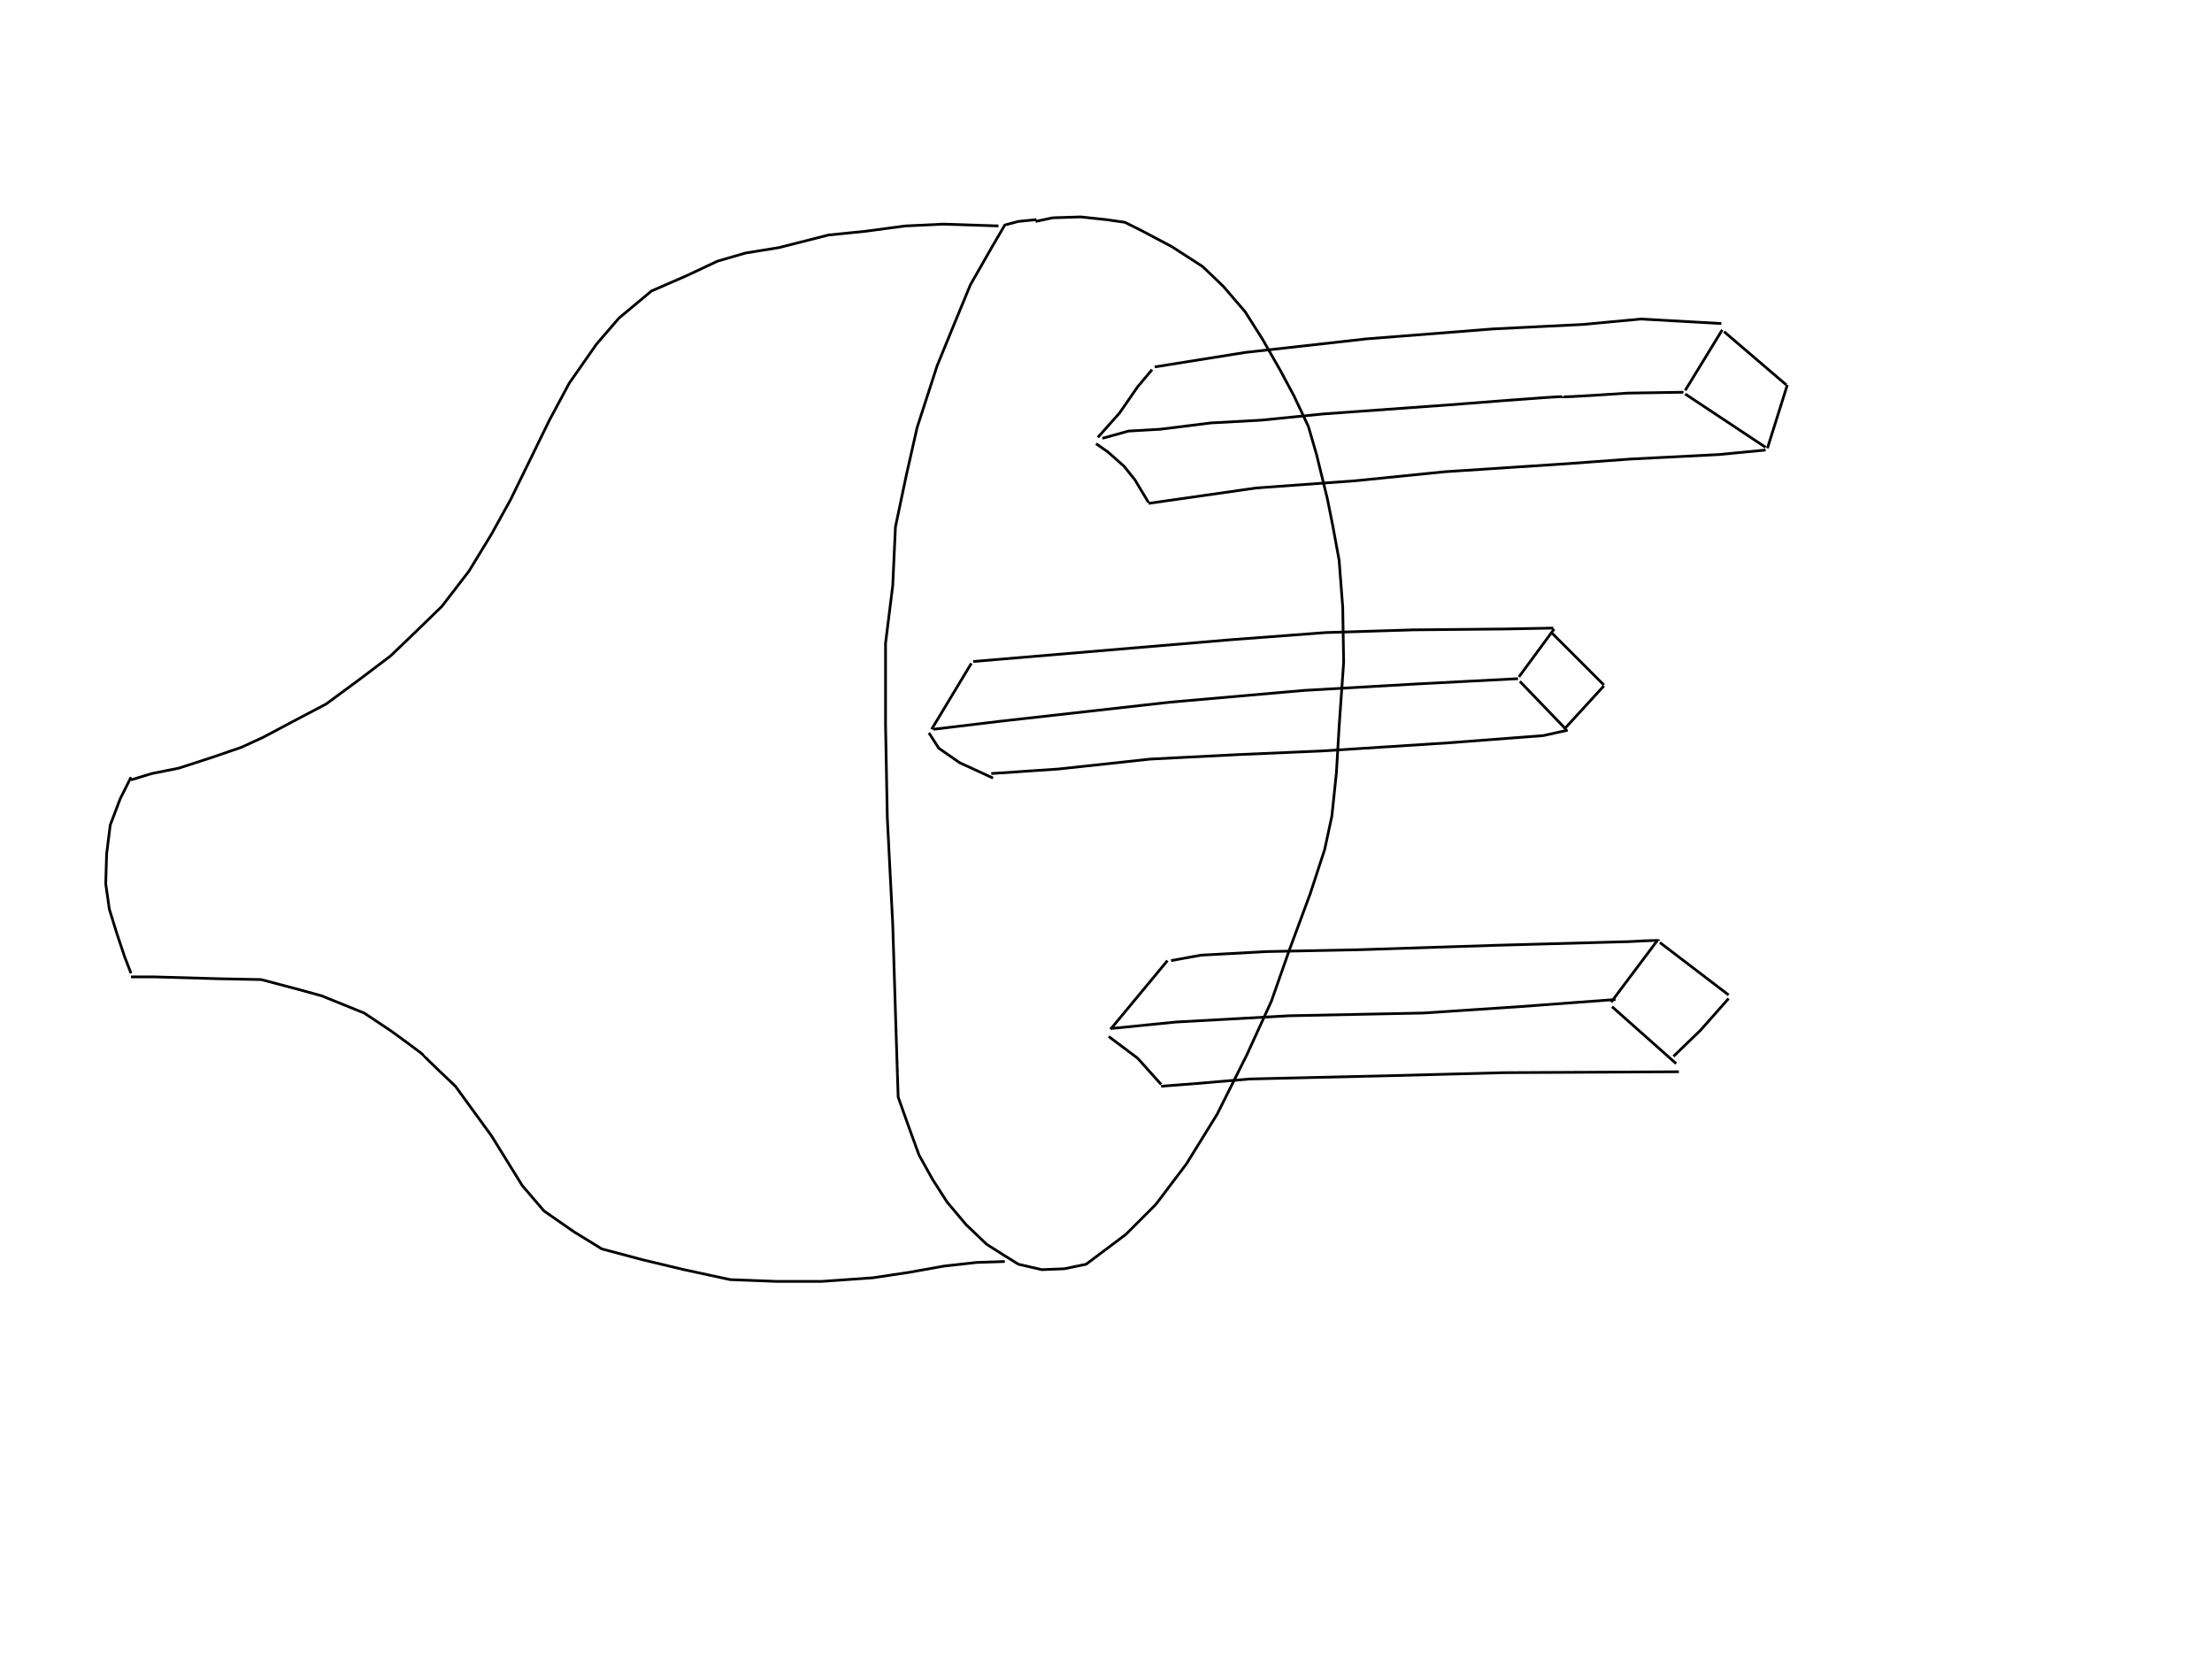
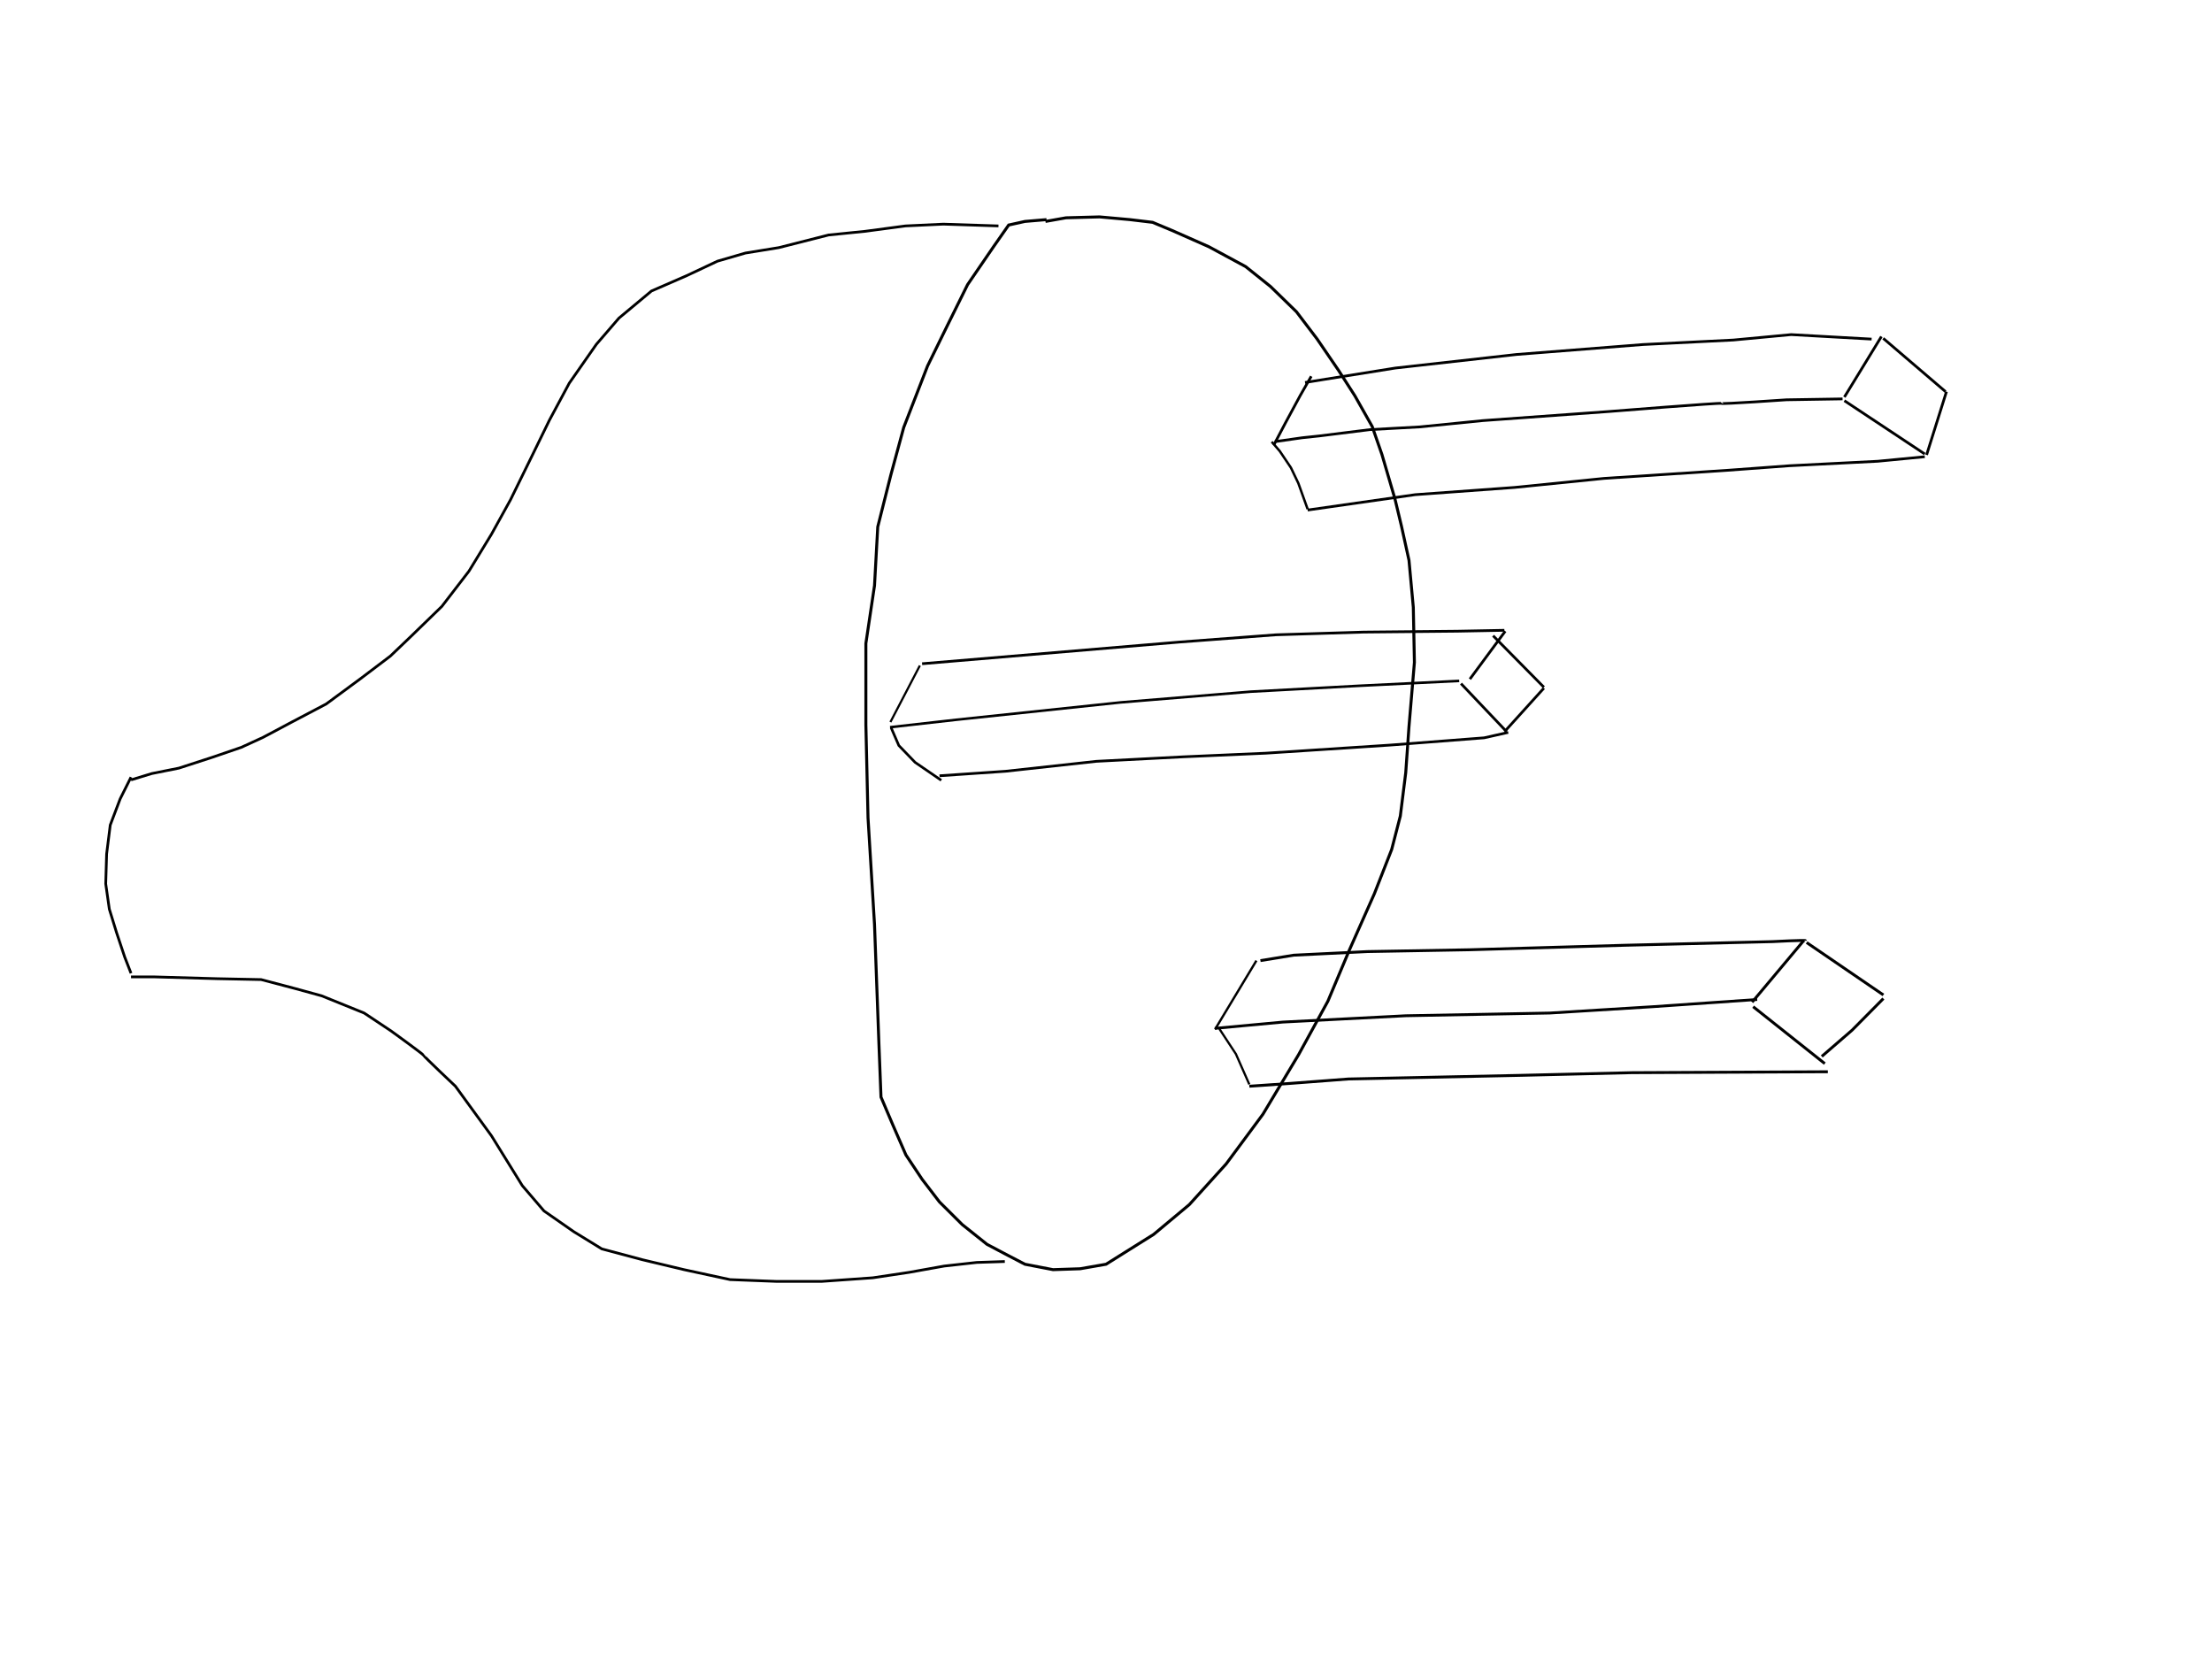
- <svg xmlns="http://www.w3.org/2000/svg" width="11.333in" height="8.5in" viewBox="0 0 816 612">
-   <path id="Unnamed #30" fill="none" stroke="black" stroke-width="1" d="M 619.33,395.33            C 619.33,395.33 554.67,395.67 554.67,395.67              554.67,395.67 517.33,396.67 517.33,396.67              517.33,396.67 461.00,398.00 461.00,398.00              461.00,398.00 441.33,399.67 441.33,399.67              441.33,399.67 428.33,400.67 428.33,400.67" />
-   <path id="Unnamed #29" fill="none" stroke="black" stroke-width="1" d="M 617.33,389.67            C 617.33,389.67 627.33,380.00 627.33,380.00              627.33,380.00 637.67,368.33 637.67,368.33" />
-   <path id="Unnamed #28" fill="none" stroke="black" stroke-width="1" d="M 612.33,347.67            C 612.33,347.67 637.67,367.00 637.67,367.00" />
-   <path id="Unnamed #27" fill="none" stroke="black" stroke-width="1" d="M 618.33,392.33            C 618.33,392.33 594.67,371.33 594.67,371.33" />
-   <path id="Unnamed #26" fill="none" stroke="black" stroke-width="1" d="M 611.33,347.00            C 611.33,347.00 594.33,369.67 594.33,369.67" />
-   <path id="Unnamed #25" fill="none" stroke="black" stroke-width="1" d="M 410.33,379.33            C 410.33,379.33 433.67,377.00 433.67,377.00              433.67,377.00 475.67,374.67 475.67,374.67              475.67,374.67 525.00,373.67 525.00,373.67              525.00,373.67 560.33,371.33 560.33,371.33              560.33,371.33 596.00,368.67 596.00,368.67" />
-   <path id="Unnamed #24" fill="none" stroke="black" stroke-width="1" d="M 409.00,382.33            C 409.00,382.33 419.67,390.33 419.67,390.33              419.67,390.33 428.33,400.00 428.33,400.00" />
-   <path id="Unnamed #23" fill="none" stroke="black" stroke-width="1" d="M 432.00,354.33            C 432.00,354.33 443.00,352.33 443.00,352.33              443.00,352.33 467.33,351.00 467.33,351.00              467.33,351.00 501.00,350.33 501.00,350.33              501.00,350.33 552.33,348.67 552.33,348.67              552.33,348.67 601.00,347.33 601.00,347.33              601.00,347.33 612.00,346.67 612.00,347.00" />
-   <path id="Unnamed #22" fill="none" stroke="black" stroke-width="1" d="M 409.67,379.67            C 409.67,379.67 430.67,354.33 430.67,354.33" />
-   <path id="Unnamed #21" fill="none" stroke="black" stroke-width="1" d="M 572.67,233.67            C 572.67,233.67 591.67,252.67 591.67,252.67" />
-   <path id="Unnamed #20" fill="none" stroke="black" stroke-width="1" d="M 591.67,253.00            C 591.67,253.00 577.00,269.00 577.00,269.00" />
-   <path id="Unnamed #19" fill="none" stroke="black" stroke-width="1" d="M 573.33,232.00            C 573.33,232.00 560.33,249.67 560.33,249.67" />
-   <path id="Unnamed #18" fill="none" stroke="black" stroke-width="1" d="M 560.67,251.33            C 560.67,251.33 577.67,269.00 577.67,269.00" />
-   <path id="Unnamed #17" fill="none" stroke="black" stroke-width="1" d="M 365.67,285.33            C 365.67,285.33 390.33,283.67 390.33,283.67              390.33,283.67 424.33,280.00 424.33,280.00              424.33,280.00 457.00,278.33 457.00,278.33              457.00,278.33 487.67,277.00 487.67,277.00              487.67,277.00 534.33,274.00 534.33,274.00              534.33,274.00 569.33,271.33 569.33,271.33              569.33,271.33 578.33,269.33 578.33,269.33" />
-   <path id="Unnamed #16" fill="none" stroke="black" stroke-width="1" d="M 359.00,244.00            C 359.00,244.00 453.67,236.00 453.67,236.00              453.67,236.00 489.00,233.33 489.00,233.33              489.00,233.33 521.33,232.33 521.33,232.33              521.33,232.33 555.67,232.00 555.67,232.00              555.67,232.00 573.00,231.67 573.00,231.67" />
-   <path id="Unnamed #15" fill="none" stroke="black" stroke-width="1" d="M 343.67,269.00            C 343.67,269.00 358.33,244.67 358.33,244.67" />
-   <path id="Unnamed #14" fill="none" stroke="black" stroke-width="1" d="M 342.67,270.33            C 342.67,270.33 346.33,276.00 346.33,276.00              346.33,276.00 354.00,281.33 354.00,281.33              354.00,281.33 366.33,287.00 366.33,287.00" />
-   <path id="Unnamed #13" fill="none" stroke="black" stroke-width="1" d="M 344.33,269.00            C 344.33,269.00 369.33,266.00 369.33,266.00              369.33,266.00 431.67,259.00 431.67,259.00              431.67,259.00 481.00,254.67 481.00,254.67              481.00,254.67 521.67,252.33 521.67,252.33              521.67,252.33 560.00,250.33 560.00,250.33" />
-   <path id="Unnamed #12" fill="none" stroke="black" stroke-width="1" d="M 426.00,135.33            C 426.00,135.33 459.33,130.00 459.33,130.00              459.33,130.00 504.00,125.00 504.00,125.00              504.00,125.00 550.67,121.33 550.67,121.33              550.67,121.33 584.00,119.67 584.00,119.67              584.00,119.67 605.33,117.67 605.33,117.67              605.33,117.67 635.00,119.33 635.00,119.33" />
-   <path id="Unnamed #11" fill="none" stroke="black" stroke-width="1" d="M 652.00,165.33            C 652.00,165.33 659.33,142.00 659.33,142.00" />
-   <path id="Unnamed #10" fill="none" stroke="black" stroke-width="1" d="M 636.00,122.33            C 636.00,122.33 659.00,142.00 659.00,142.00" />
-   <path id="Unnamed #9" fill="none" stroke="black" stroke-width="1" d="M 621.67,144.00            C 621.67,144.00 635.33,121.67 635.33,121.67" />
-   <path id="Unnamed #8" fill="none" stroke="black" stroke-width="1" d="M 621.67,145.33            C 621.67,145.33 651.33,165.00 651.33,165.00" />
-   <path id="Unnamed #7" fill="none" stroke="black" stroke-width="1" d="M 423.67,185.67            C 423.67,185.67 463.33,180.00 463.33,180.00              463.33,180.00 500.00,177.33 500.00,177.33              500.00,177.33 533.00,174.00 533.00,174.00              533.00,174.00 578.67,171.00 578.67,171.00              578.67,171.00 601.33,169.33 601.33,169.33              601.33,169.33 634.00,167.67 634.00,167.67              634.00,167.67 651.33,166.00 651.33,166.00" />
-   <path id="Unnamed #6" fill="none" stroke="black" stroke-width="1" d="M 406.67,161.67            C 406.67,161.67 416.33,159.00 416.33,159.00              416.33,159.00 428.00,158.33 428.00,158.33              428.00,158.33 446.67,156.00 446.67,156.00              446.67,156.00 465.00,155.00 465.00,155.00              465.00,155.00 488.33,152.67 488.33,152.67              488.33,152.67 534.67,149.33 534.67,149.33              534.67,149.33 576.33,146.00 576.33,146.33              576.33,146.67 600.33,145.00 600.33,145.00              600.33,145.00 621.00,144.67 621.00,144.67" />
-   <path id="Unnamed #5" fill="none" stroke="black" stroke-width="1" d="M 423.67,185.33            C 423.67,185.33 418.67,177.00 418.67,177.00              418.67,177.00 414.67,172.00 414.67,172.00              414.67,172.00 408.67,166.67 408.67,166.67              408.67,166.67 404.33,163.67 404.33,163.67" />
-   <path id="Unnamed #4" fill="none" stroke="black" stroke-width="1" d="M 425.00,136.33            C 425.00,136.33 419.67,142.67 419.67,142.67              419.67,142.67 413.00,152.33 413.00,152.33              413.00,152.33 405.00,161.33 405.00,161.33" />
-   <path id="Unnamed #3" fill="none" stroke="black" stroke-width="1" d="M 382.33,81.00            C 382.33,81.00 375.67,81.67 375.67,81.67              375.67,81.67 370.67,83.00 370.67,83.00              370.67,83.00 366.00,91.00 366.00,91.00              366.00,91.00 358.00,105.00 358.00,105.00              358.00,105.00 351.67,120.33 351.67,120.33              351.67,120.33 345.67,135.00 345.67,135.00              345.67,135.00 338.33,157.67 338.33,157.67              338.33,157.67 334.33,175.33 334.33,175.33              334.33,175.33 330.33,194.33 330.33,194.33              330.33,194.33 329.33,216.00 329.33,216.00              329.33,216.00 326.67,237.33 326.67,237.33              326.67,237.33 326.67,267.33 326.67,267.33              326.67,267.33 327.33,301.67 327.33,301.67              327.33,301.67 329.33,341.00 329.33,341.00              329.33,341.00 330.67,384.33 330.67,384.33              330.67,384.33 331.33,404.67 331.33,404.67              331.33,404.67 335.00,415.00 335.00,415.00              335.00,415.00 339.00,426.00 339.00,426.00              339.00,426.00 344.00,435.00 344.00,435.00              344.00,435.00 349.33,443.33 349.33,443.33              349.33,443.33 356.33,451.67 356.33,451.67              356.33,451.67 364.00,459.00 364.00,459.00              364.00,459.00 370.33,463.00 370.33,463.00              370.33,463.00 375.67,466.33 375.67,466.33              375.67,466.33 384.33,468.33 384.33,468.33              384.33,468.33 392.67,468.00 392.67,468.00              392.67,468.00 400.67,466.33 400.67,466.33              400.67,466.33 407.33,461.33 407.33,461.33              407.33,461.33 415.33,455.33 415.33,455.33              415.33,455.33 426.33,444.33 426.33,444.33              426.33,444.33 437.67,429.33 437.67,429.33              437.67,429.33 449.00,411.00 449.00,411.00              449.00,411.00 460.00,389.00 460.00,389.00              460.00,389.00 469.00,369.33 469.00,369.33              469.00,369.33 475.67,350.33 475.67,350.33              475.67,350.33 483.33,329.67 483.33,329.67              483.33,329.67 488.67,313.33 488.67,313.33              488.67,313.33 491.33,301.00 491.33,301.00              491.33,301.00 493.00,285.00 493.00,285.00              493.00,285.00 494.00,268.00 494.00,268.00              494.00,268.00 495.67,244.33 495.67,244.33              495.67,244.33 495.33,224.00 495.33,224.00              495.33,224.00 494.00,206.67 494.00,206.67              494.00,206.67 491.67,194.00 491.67,194.00              491.67,194.00 489.67,184.00 489.67,184.00              489.67,184.00 485.67,167.67 485.67,167.67              485.67,167.67 482.67,157.33 482.67,157.33              482.67,157.33 477.33,146.00 477.33,146.00              477.33,146.00 472.33,136.67 472.33,136.67              472.33,136.67 465.67,125.00 465.67,125.00              465.67,125.00 459.33,115.00 459.33,115.00              459.33,115.00 451.33,105.67 451.33,105.67              451.33,105.67 443.67,98.33 443.67,98.33              443.67,98.33 432.33,91.00 432.33,91.00              432.33,91.00 421.00,85.00 421.00,85.00              421.00,85.00 415.00,82.00 415.00,82.00              415.00,82.00 408.00,81.00 408.00,81.00              408.00,81.00 398.67,80.00 398.67,80.00              398.67,80.00 388.33,80.33 388.33,80.33              388.33,80.33 382.00,81.67 382.00,81.67" />
+ <svg xmlns="http://www.w3.org/2000/svg" width="11.333in" height="8.5in" viewBox="0 0 816 612" id="svg3024" version="1.1">
+   <defs id="defs3059" />
+   <path id="Unnamed #30" d="m 674.283,395.33 c 0,0 -72.247,0.34 -72.247,0.34 0,0 -41.721,1 -41.721,1 0,0 -62.939,1.33 -62.939,1.33 0,0 -21.978,1.67 -21.978,1.67 0,0 -14.525,1 -14.525,1" style="fill:none;stroke:#000000;stroke-width:1.057" />
+   <path id="Unnamed #29" d="m 672.048,389.67 c 0,0 11.173,-9.67 11.173,-9.67 0,0 11.553,-11.67 11.553,-11.67" style="fill:none;stroke:#000000;stroke-width:1.057" />
+   <path id="Unnamed #28" d="m 666.462,347.67 c 0,0 28.313,19.33 28.313,19.33" style="fill:none;stroke:#000000;stroke-width:1.057" />
+   <path id="Unnamed #27" d="m 673.166,392.33 c 0,0 -26.436,-21 -26.436,-21" style="fill:none;stroke:#000000;stroke-width:1.057" />
+   <path id="Unnamed #26" d="m 665.344,347 c 0,0 -18.995,22.67 -18.995,22.67" style="fill:none;stroke:#000000;stroke-width:1.057" />
+   <path id="Unnamed #25" d="m 448.13,379.33 c 0,0 25.152,-2.33 25.152,-2.33 0,0 45.261,-2.33 45.261,-2.33 0,0 53.16,-1 53.16,-1 0,0 38.073,-2.34 38.073,-2.34 0,0 38.44,-2.66 38.44,-2.66" style="fill:none;stroke:#000000;stroke-width:1.038" />
+   <path id="Unnamed #24" d="m 449.825,379.509 c 0,0 6.098,9.277 6.098,9.277 0,0 4.949,11.214 4.949,11.214" style="fill:none;stroke:#000000;stroke-width:0.814" />
+   <path id="Unnamed #23" d="m 464.973,354.33 c 0,0 12.291,-2 12.291,-2 0,0 27.185,-1.33 27.185,-1.33 0,0 37.621,-0.67 37.621,-0.67 0,0 57.353,-1.66 57.353,-1.66 0,0 54.381,-1.34 54.381,-1.34 0,0 12.291,-0.66 12.291,-0.33" style="fill:none;stroke:#000000;stroke-width:1.057" />
+   <path id="Unnamed #22" d="m 448.232,379.67 c 0,0 15.255,-25.34 15.255,-25.34" style="fill:none;stroke:#000000;stroke-width:0.852" />
+   <path id="Unnamed #21" d="m 550.796,234.491 c 0,0 18.745,19 18.745,19" style="fill:none;stroke:#000000;stroke-width:0.993" />
+   <path id="Unnamed #20" d="m 569.54,253.821 c 0,0 -14.473,16 -14.473,16" style="fill:none;stroke:#000000;stroke-width:0.993" />
+   <path id="Unnamed #19" d="m 555.281,232.821 c 0,0 -13.048,17.67 -13.048,17.67" style="fill:none;stroke:#000000;stroke-width:1.002" />
+   <path id="Unnamed #18" d="m 538.957,252.151 c 0,0 16.771,17.67 16.771,17.67" style="fill:none;stroke:#000000;stroke-width:0.993" />
+   <path id="Unnamed #17" d="m 346.579,286.151 c 0,0 24.328,-1.66 24.328,-1.66 0,0 33.543,-3.67 33.543,-3.67 0,0 32.231,-1.67 32.231,-1.67 0,0 30.258,-1.33 30.258,-1.33 0,0 46.033,-3 46.033,-3 0,0 34.529,-2.67 34.529,-2.67 0,0 8.879,-2 8.879,-2" style="fill:none;stroke:#000000;stroke-width:0.993" />
+   <path id="Unnamed #16" d="m 340.157,244.821 c 0,0 95.021,-8 95.021,-8 0,0 35.461,-2.67 35.461,-2.67 0,0 32.45,-1 32.45,-1 0,0 34.467,-0.33 34.467,-0.33 0,0 17.394,-0.33 17.394,-0.33" style="fill:none;stroke:#000000;stroke-width:1.002" />
+   <path id="Unnamed #15" d="m 328.465,266.346 c 0,0 10.872,-20.855 10.872,-20.855" style="fill:none;stroke:#000000;stroke-width:0.797" />
+   <path id="Unnamed #14" d="m 328.702,268.358 c 0,0 2.866,6.62 2.866,6.62 0,0 6.006,6.223 6.006,6.223 0,0 9.655,6.62 9.655,6.62" style="fill:none;stroke:#000000;stroke-width:0.956" />
+   <path id="Unnamed #13" d="m 328.339,268.244 c 0,0 24.338,-2.747 24.338,-2.747 0,0 60.689,-6.409 60.689,-6.409 0,0 48.023,-3.964 48.023,-3.964 0,0 39.593,-2.142 39.593,-2.142 0,0 37.315,-1.831 37.315,-1.831" style="fill:none;stroke:#000000;stroke-width:0.944" />
+   <path id="Unnamed #12" d="m 481.428,141.078 c 0,0 33.33,-5.33 33.33,-5.33 0,0 44.67,-5 44.67,-5 0,0 46.67,-3.67 46.67,-3.67 0,0 33.33,-1.66 33.33,-1.66 0,0 21.33,-2 21.33,-2 0,0 29.67,1.66 29.67,1.66" style="fill:none;stroke:#000000;stroke-width:1" />
+   <path id="Unnamed #11" d="m 710.713,167.793 c 0,0 7.33,-23.33 7.33,-23.33" style="fill:none;stroke:#000000;stroke-width:1" />
+   <path id="Unnamed #10" d="m 694.713,124.793 c 0,0 23,19.67 23,19.67" style="fill:none;stroke:#000000;stroke-width:1" />
+   <path id="Unnamed #9" d="m 680.383,146.463 c 0,0 13.66,-22.33 13.66,-22.33" style="fill:none;stroke:#000000;stroke-width:1" />
+   <path id="Unnamed #8" d="m 680.383,147.793 c 0,0 29.66,19.67 29.66,19.67" style="fill:none;stroke:#000000;stroke-width:1" />
+   <path id="Unnamed #7" d="m 482.383,188.133 c 0,0 39.66,-5.67 39.66,-5.67 0,0 36.67,-2.67 36.67,-2.67 0,0 33,-3.33 33,-3.33 0,0 45.67,-3 45.67,-3 0,0 22.66,-1.67 22.66,-1.67 0,0 32.67,-1.66 32.67,-1.66 0,0 17.33,-1.67 17.33,-1.67" style="fill:none;stroke:#000000;stroke-width:1" />
+   <path id="Unnamed #6" d="m 470.31,162.902 10.071,-1.438 6.332,-0.67 18.67,-2.33 18.33,-1 23.33,-2.33 46.34,-3.34 c 0,0 41.66,-3.33 41.66,-3 0,0.34 24,-1.33 24,-1.33 l 20.67,-0.33" style="fill:none;stroke:#000000;stroke-width:1" />
+   <path id="Unnamed #5" d="m 482.383,187.793 c 0,0 -3.431,-9.557 -3.431,-9.557 0,0 -2.745,-5.737 -2.745,-5.737 0,0 -4.117,-6.115 -4.117,-6.115 0,0 -2.978,-3.442 -2.978,-3.442" style="fill:none;stroke:#000000;stroke-width:0.887" />
+   <path id="Unnamed #4" d="m 483.713,138.793 -4.098,7.161 -5.438,10.071 -4.305,8.179" style="fill:none;stroke:#000000;stroke-width:1" />
+   <path id="Unnamed #3" d="m 386.062,81 c 0,0 -7.974,0.67 -7.974,0.67 0,0 -5.987,1.33 -5.987,1.33 0,0 -5.592,8 -5.592,8 0,0 -9.579,14 -9.579,14 0,0 -7.579,15.33 -7.579,15.33 0,0 -7.184,14.67 -7.184,14.67 0,0 -8.789,22.67 -8.789,22.67 0,0 -4.789,17.66 -4.789,17.66 0,0 -4.789,19 -4.789,19 0,0 -1.197,21.67 -1.197,21.67 0,0 -3.185,21.33 -3.185,21.33 0,0 0,30 0,30 0,0 0.79,34.34 0.79,34.34 0,0 2.395,39.33 2.395,39.33 0,0 1.604,43.33 1.604,43.33 0,0 0.79,20.34 0.79,20.34 0,0 4.394,10.33 4.394,10.33 0,0 4.789,11 4.789,11 0,0 5.987,9 5.987,9 0,0 6.382,8.33 6.382,8.33 0,0 8.382,8.34 8.382,8.34 0,0 9.184,7.33 9.184,7.33 0,0 7.579,4 7.579,4 0,0 6.394,3.33 6.394,3.33 0,0 10.369,2 10.369,2 0,0 9.986,-0.33 9.986,-0.33 0,0 9.579,-1.67 9.579,-1.67 0,0 7.974,-5 7.974,-5 0,0 9.579,-6 9.579,-6 0,0 13.171,-11 13.171,-11 0,0 13.578,-15 13.578,-15 0,0 13.566,-18.33 13.566,-18.33 0,0 13.171,-22 13.171,-22 0,0 10.776,-19.67 10.776,-19.67 0,0 7.986,-19 7.986,-19 0,0 9.172,-20.66 9.172,-20.66 0,0 6.394,-16.34 6.394,-16.34 0,0 3.185,-12.33 3.185,-12.33 0,0 2,-16 2,-16 0,0 1.197,-17 1.197,-17 0,0 2,-23.67 2,-23.67 0,0 -0.407,-20.33 -0.407,-20.33 0,0 -1.592,-17.33 -1.592,-17.33 0,0 -2.79,-12.67 -2.79,-12.67 0,0 -2.395,-10 -2.395,-10 0,0 -4.789,-16.33 -4.789,-16.33 0,0 -3.592,-10.34 -3.592,-10.34 0,0 -6.394,-11.33 -6.394,-11.33 0,0 -5.987,-9.33 -5.987,-9.33 0,0 -7.974,-11.67 -7.974,-11.67 0,0 -7.591,-10 -7.591,-10 0,0 -9.579,-9.33 -9.579,-9.33 0,0 -9.172,-7.34 -9.172,-7.34 0,0 -13.578,-7.33 -13.578,-7.33 0,0 -13.566,-6 -13.566,-6 0,0 -7.184,-3 -7.184,-3 0,0 -8.382,-1 -8.382,-1 0,0 -11.171,-1 -11.171,-1 0,0 -12.381,0.33 -12.381,0.33 0,0 -7.579,1.34 -7.579,1.34" style="fill:none;stroke:#000000;stroke-width:1.094" />
  <path id="Unnamed #2" fill="none" stroke="black" stroke-width="1" d="M 48.33,287.67            C 48.33,287.67 56.00,285.33 56.00,285.33              56.00,285.33 66.00,283.33 66.00,283.33              66.00,283.33 78.33,279.33 78.33,279.33              78.33,279.33 89.00,275.67 89.00,275.67              89.00,275.67 97.00,272.00 97.00,272.00              97.00,272.00 107.67,266.33 107.67,266.33              107.67,266.33 120.33,259.67 120.33,259.67              120.33,259.67 133.00,250.33 133.00,250.33              133.00,250.33 144.00,242.00 144.00,242.00              144.00,242.00 151.67,234.67 151.67,234.67              151.67,234.67 163.00,223.67 163.00,223.67              163.00,223.67 173.00,210.67 173.00,210.67              173.00,210.67 181.33,197.00 181.33,197.00              181.33,197.00 188.33,184.33 188.33,184.33              188.33,184.33 196.33,168.00 196.33,168.00              196.33,168.00 202.67,155.00 202.67,155.00              202.67,155.00 210.00,141.33 210.00,141.33              210.00,141.33 220.00,127.00 220.00,127.00              220.00,127.00 228.33,117.33 228.33,117.33              228.33,117.33 240.33,107.33 240.33,107.33              240.33,107.33 253.33,101.67 253.33,101.67              253.33,101.67 264.67,96.33 264.67,96.33              264.67,96.33 275.00,93.33 275.00,93.33              275.00,93.33 287.33,91.33 287.33,91.33              287.33,91.33 305.67,86.67 305.67,86.67              305.67,86.67 319.00,85.33 319.00,85.33              319.00,85.33 334.00,83.33 334.00,83.33              334.00,83.33 348.00,82.67 348.00,82.67              348.00,82.67 368.33,83.33 368.33,83.33" />
  <path id="Unnamed #1" fill="none" stroke="black" stroke-width="1" d="M 48.33,360.33            C 48.33,360.33 56.67,360.33 56.67,360.33              56.67,360.33 80.00,361.00 80.00,361.00              80.00,361.00 96.33,361.33 96.33,361.33              96.33,361.33 109.00,364.67 109.00,364.67              109.00,364.67 118.67,367.33 118.67,367.33              118.67,367.33 134.33,373.67 134.33,373.67              134.33,373.67 144.33,380.33 144.33,380.33              144.33,380.33 156.33,389.00 156.33,389.33              156.33,389.67 168.00,400.67 168.00,400.67              168.00,400.67 181.33,419.00 181.33,419.00              181.33,419.00 192.67,437.33 192.67,437.33              192.67,437.33 200.67,446.67 200.67,446.67              200.67,446.67 211.67,454.33 211.67,454.33              211.67,454.33 222.00,460.67 222.00,460.67              222.00,460.67 237.00,464.67 237.00,464.67              237.00,464.67 252.33,468.33 252.33,468.33              252.33,468.33 269.33,472.00 269.33,472.00              269.33,472.00 286.67,472.67 286.67,472.67              286.67,472.67 303.00,472.67 303.00,472.67              303.00,472.67 322.00,471.33 322.00,471.33              322.00,471.33 335.33,469.33 335.33,469.33              335.33,469.33 348.33,467.00 348.33,467.00              348.33,467.00 360.33,465.67 360.33,465.67              360.33,465.67 370.67,465.33 370.67,465.33" />
  <path id="Unnamed" fill="none" stroke="black" stroke-width="1" d="M 48.33,286.67            C 48.33,286.67 44.33,294.67 44.33,294.67              44.33,294.67 40.67,304.33 40.67,304.33              40.67,304.33 39.33,315.00 39.33,315.00              39.33,315.00 39.00,326.00 39.00,326.00              39.00,326.00 40.33,335.33 40.33,335.33              40.33,335.33 43.00,344.00 43.00,344.00              43.00,344.00 46.00,353.00 46.00,353.00              46.00,353.00 48.33,359.00 48.33,359.00" />
</svg>
